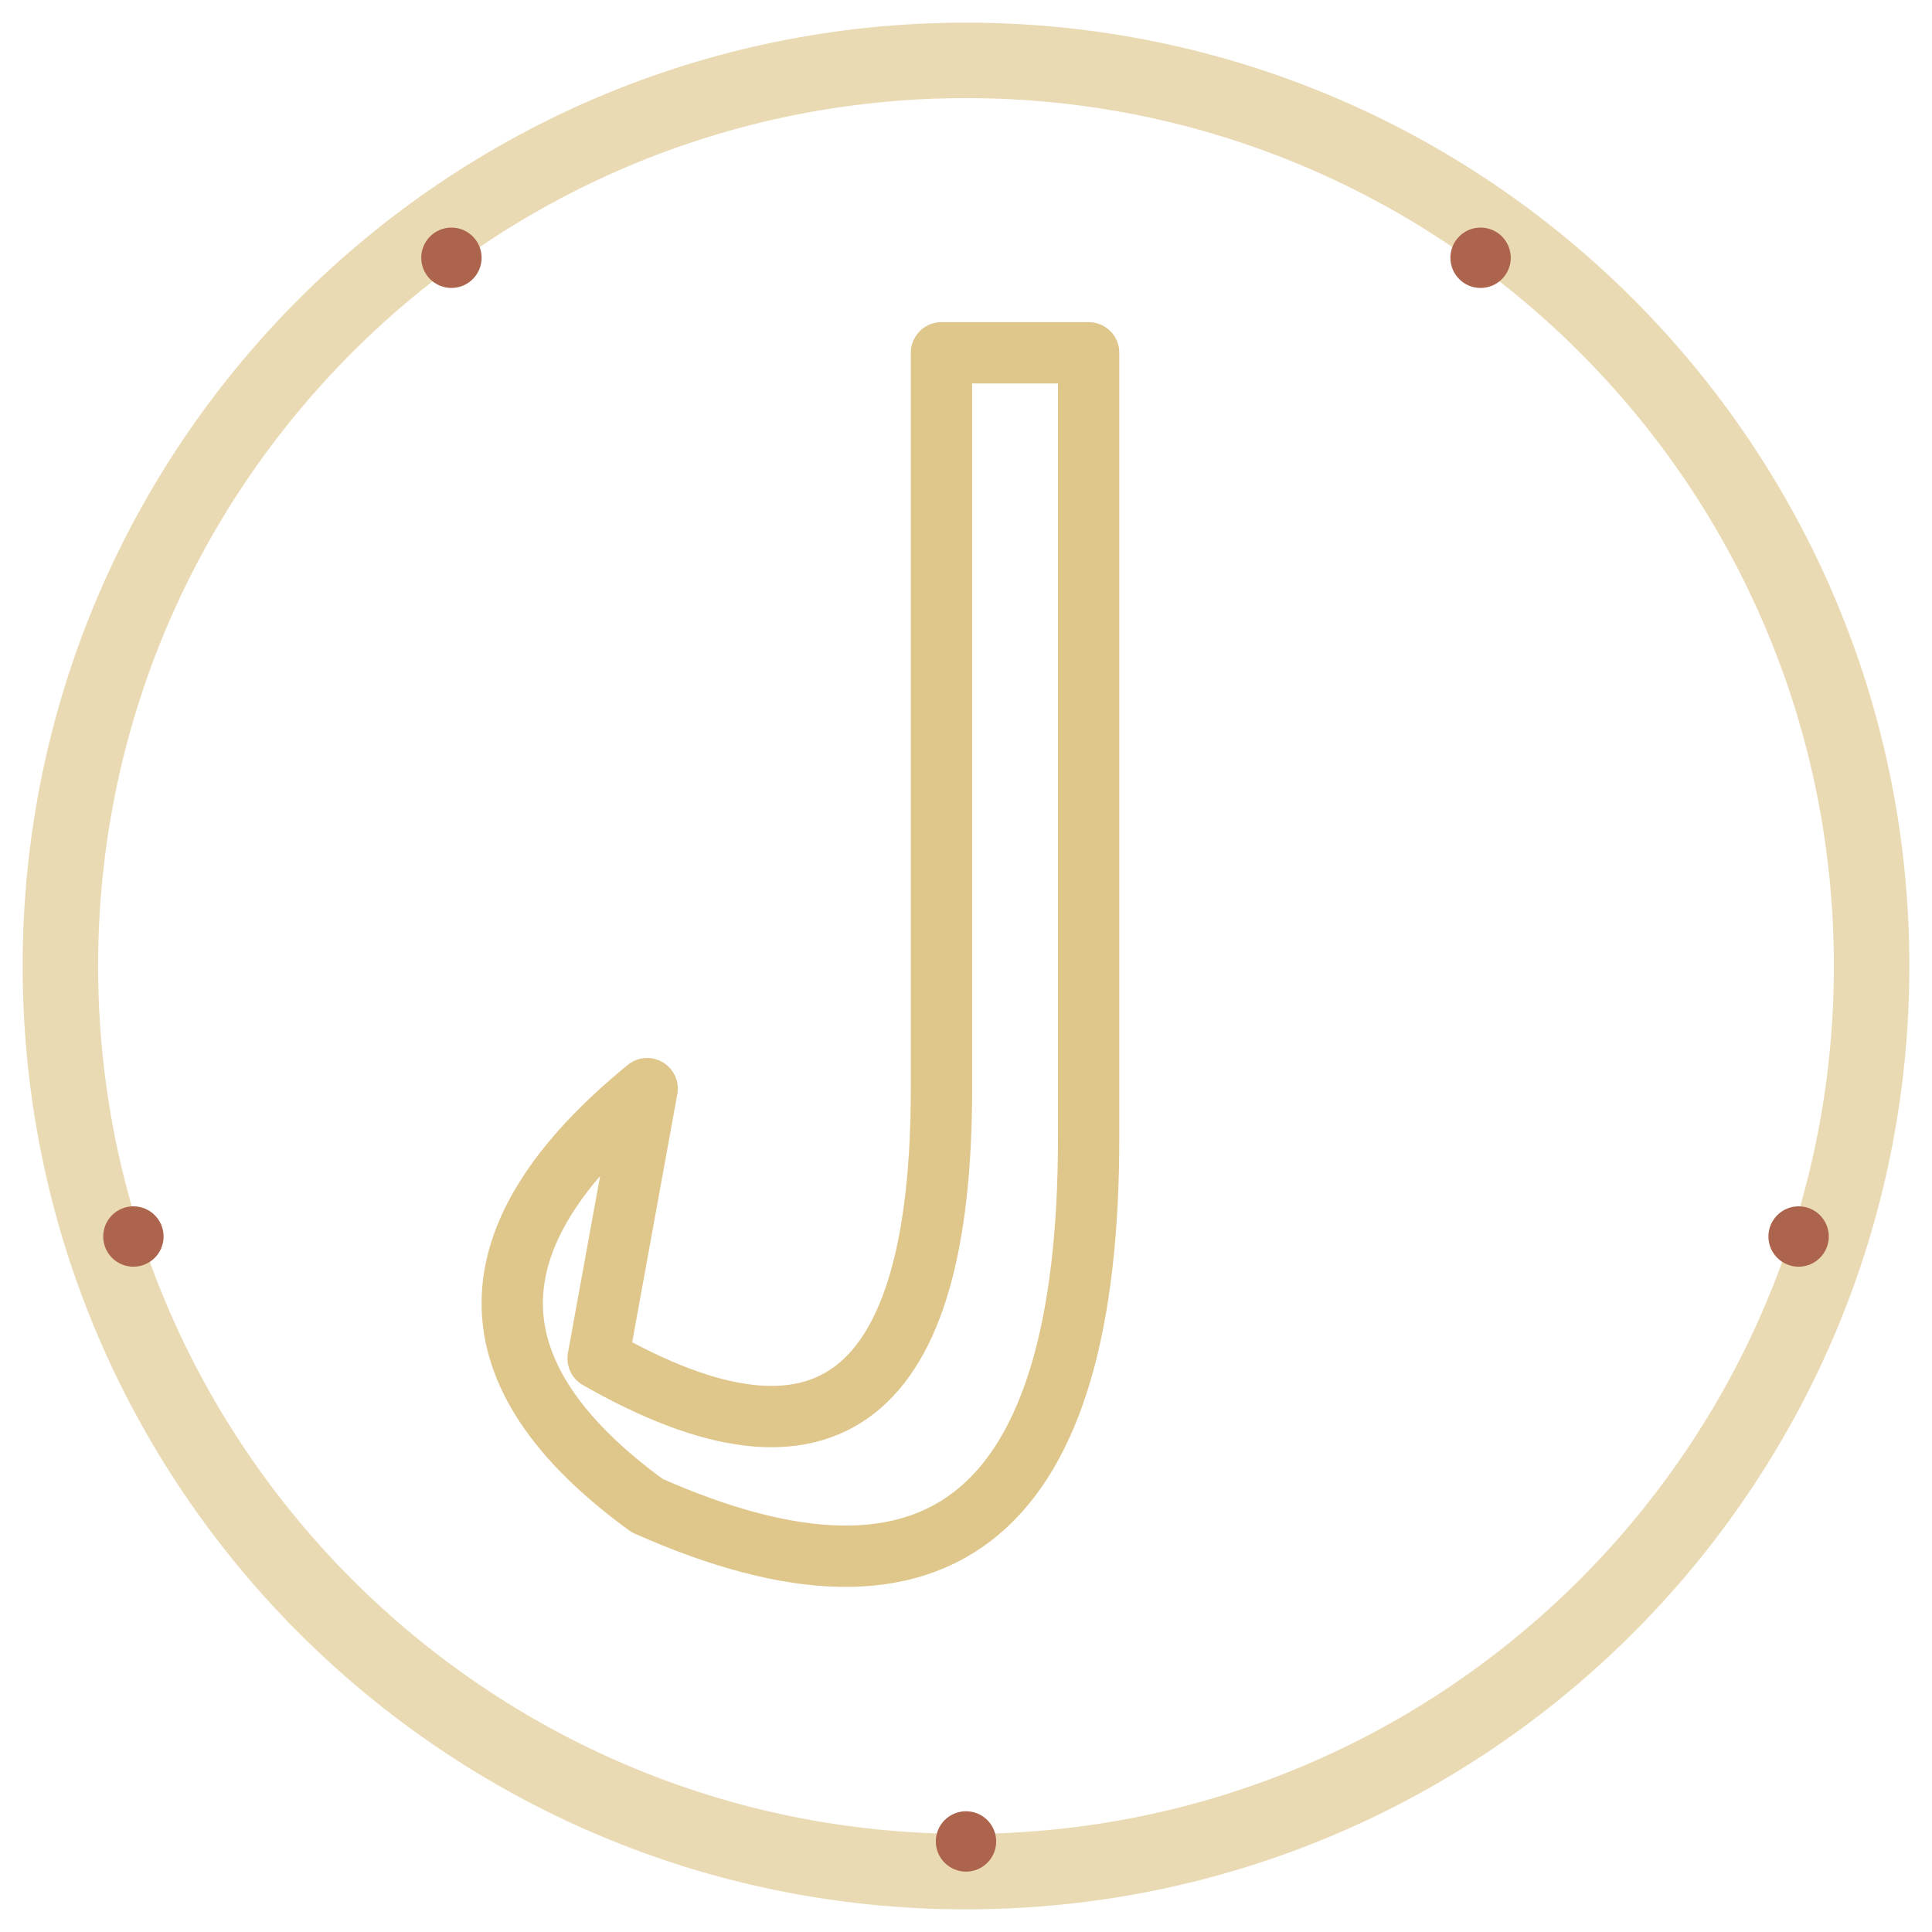
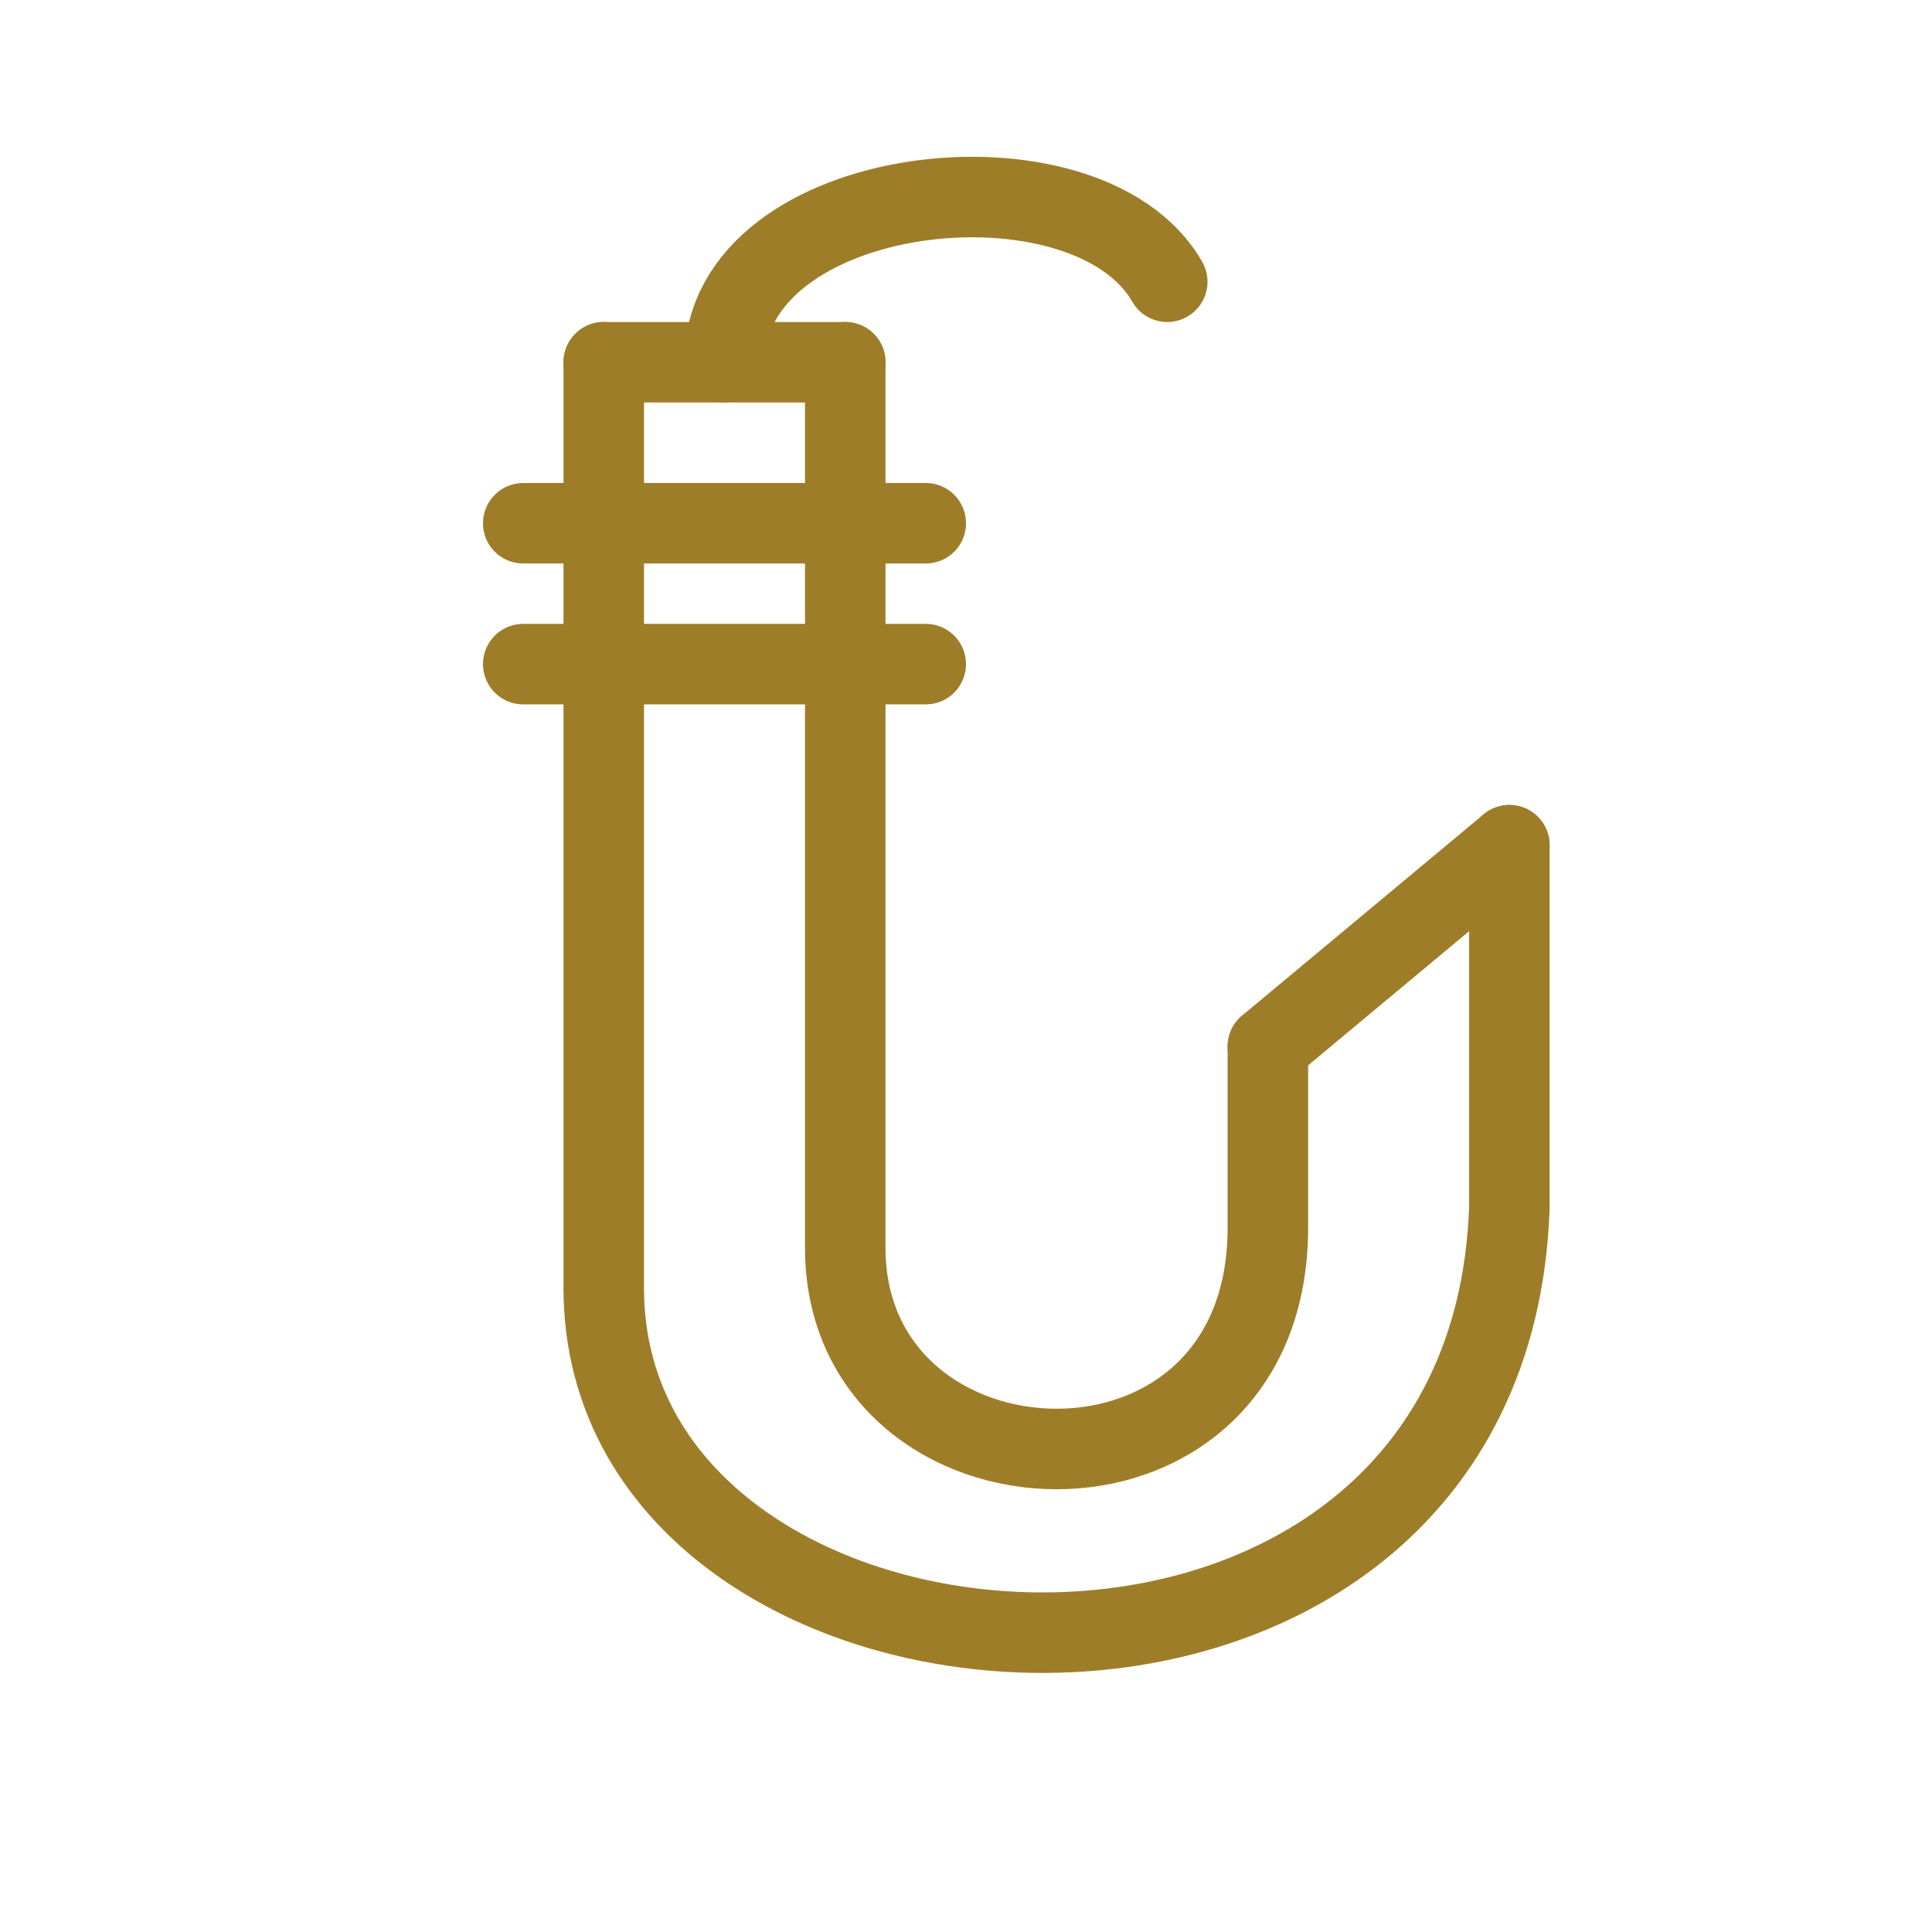
- <svg xmlns="http://www.w3.org/2000/svg" viewBox="0 0 64 64">
-   <g fill="none" stroke="#dfc68b" stroke-width="2.5" stroke-linecap="round" stroke-linejoin="round">
-     <circle cx="32" cy="32" r="30" opacity=".65" />
-     <path d="M37 7v32q0 23-18 15-11-8 0-17l-2 11q14 8 14-11V7Z" transform="translate(6 6) scale(.8125)" />
-   </g>
-   <g fill="#ac654c">
-     <circle cx="32" cy="61" r="1" />
-     <circle cx="59.581" cy="40.961" r="1" />
-     <circle cx="49.046" cy="8.539" r="1" />
-     <circle cx="14.954" cy="8.539" r="1" />
-     <circle cx="4.419" cy="40.961" r="1" />
-   </g>
+ <svg xmlns="http://www.w3.org/2000/svg" viewBox="0 0 48 48" width="48" height="48" color="#9E7D28" fill="none" stroke="currentColor" stroke-width="2" stroke-linecap="round" stroke-linejoin="round" role="img" aria-label="Fishhook">
+   <path d="M15 9V32C15 43 37 44.5 37.5 30V21" />
+   <path d="M21 9V31C21 37.5 31.5 38 31.5 30.5V26" />
+   <path d="M15 9H21M37.5 21L31.5 26" />
+   <path d="M13 13H23M13 16.5H23" />
+   <path d="M18 9C18 4.5 27 3.5 29 7" />
</svg>
